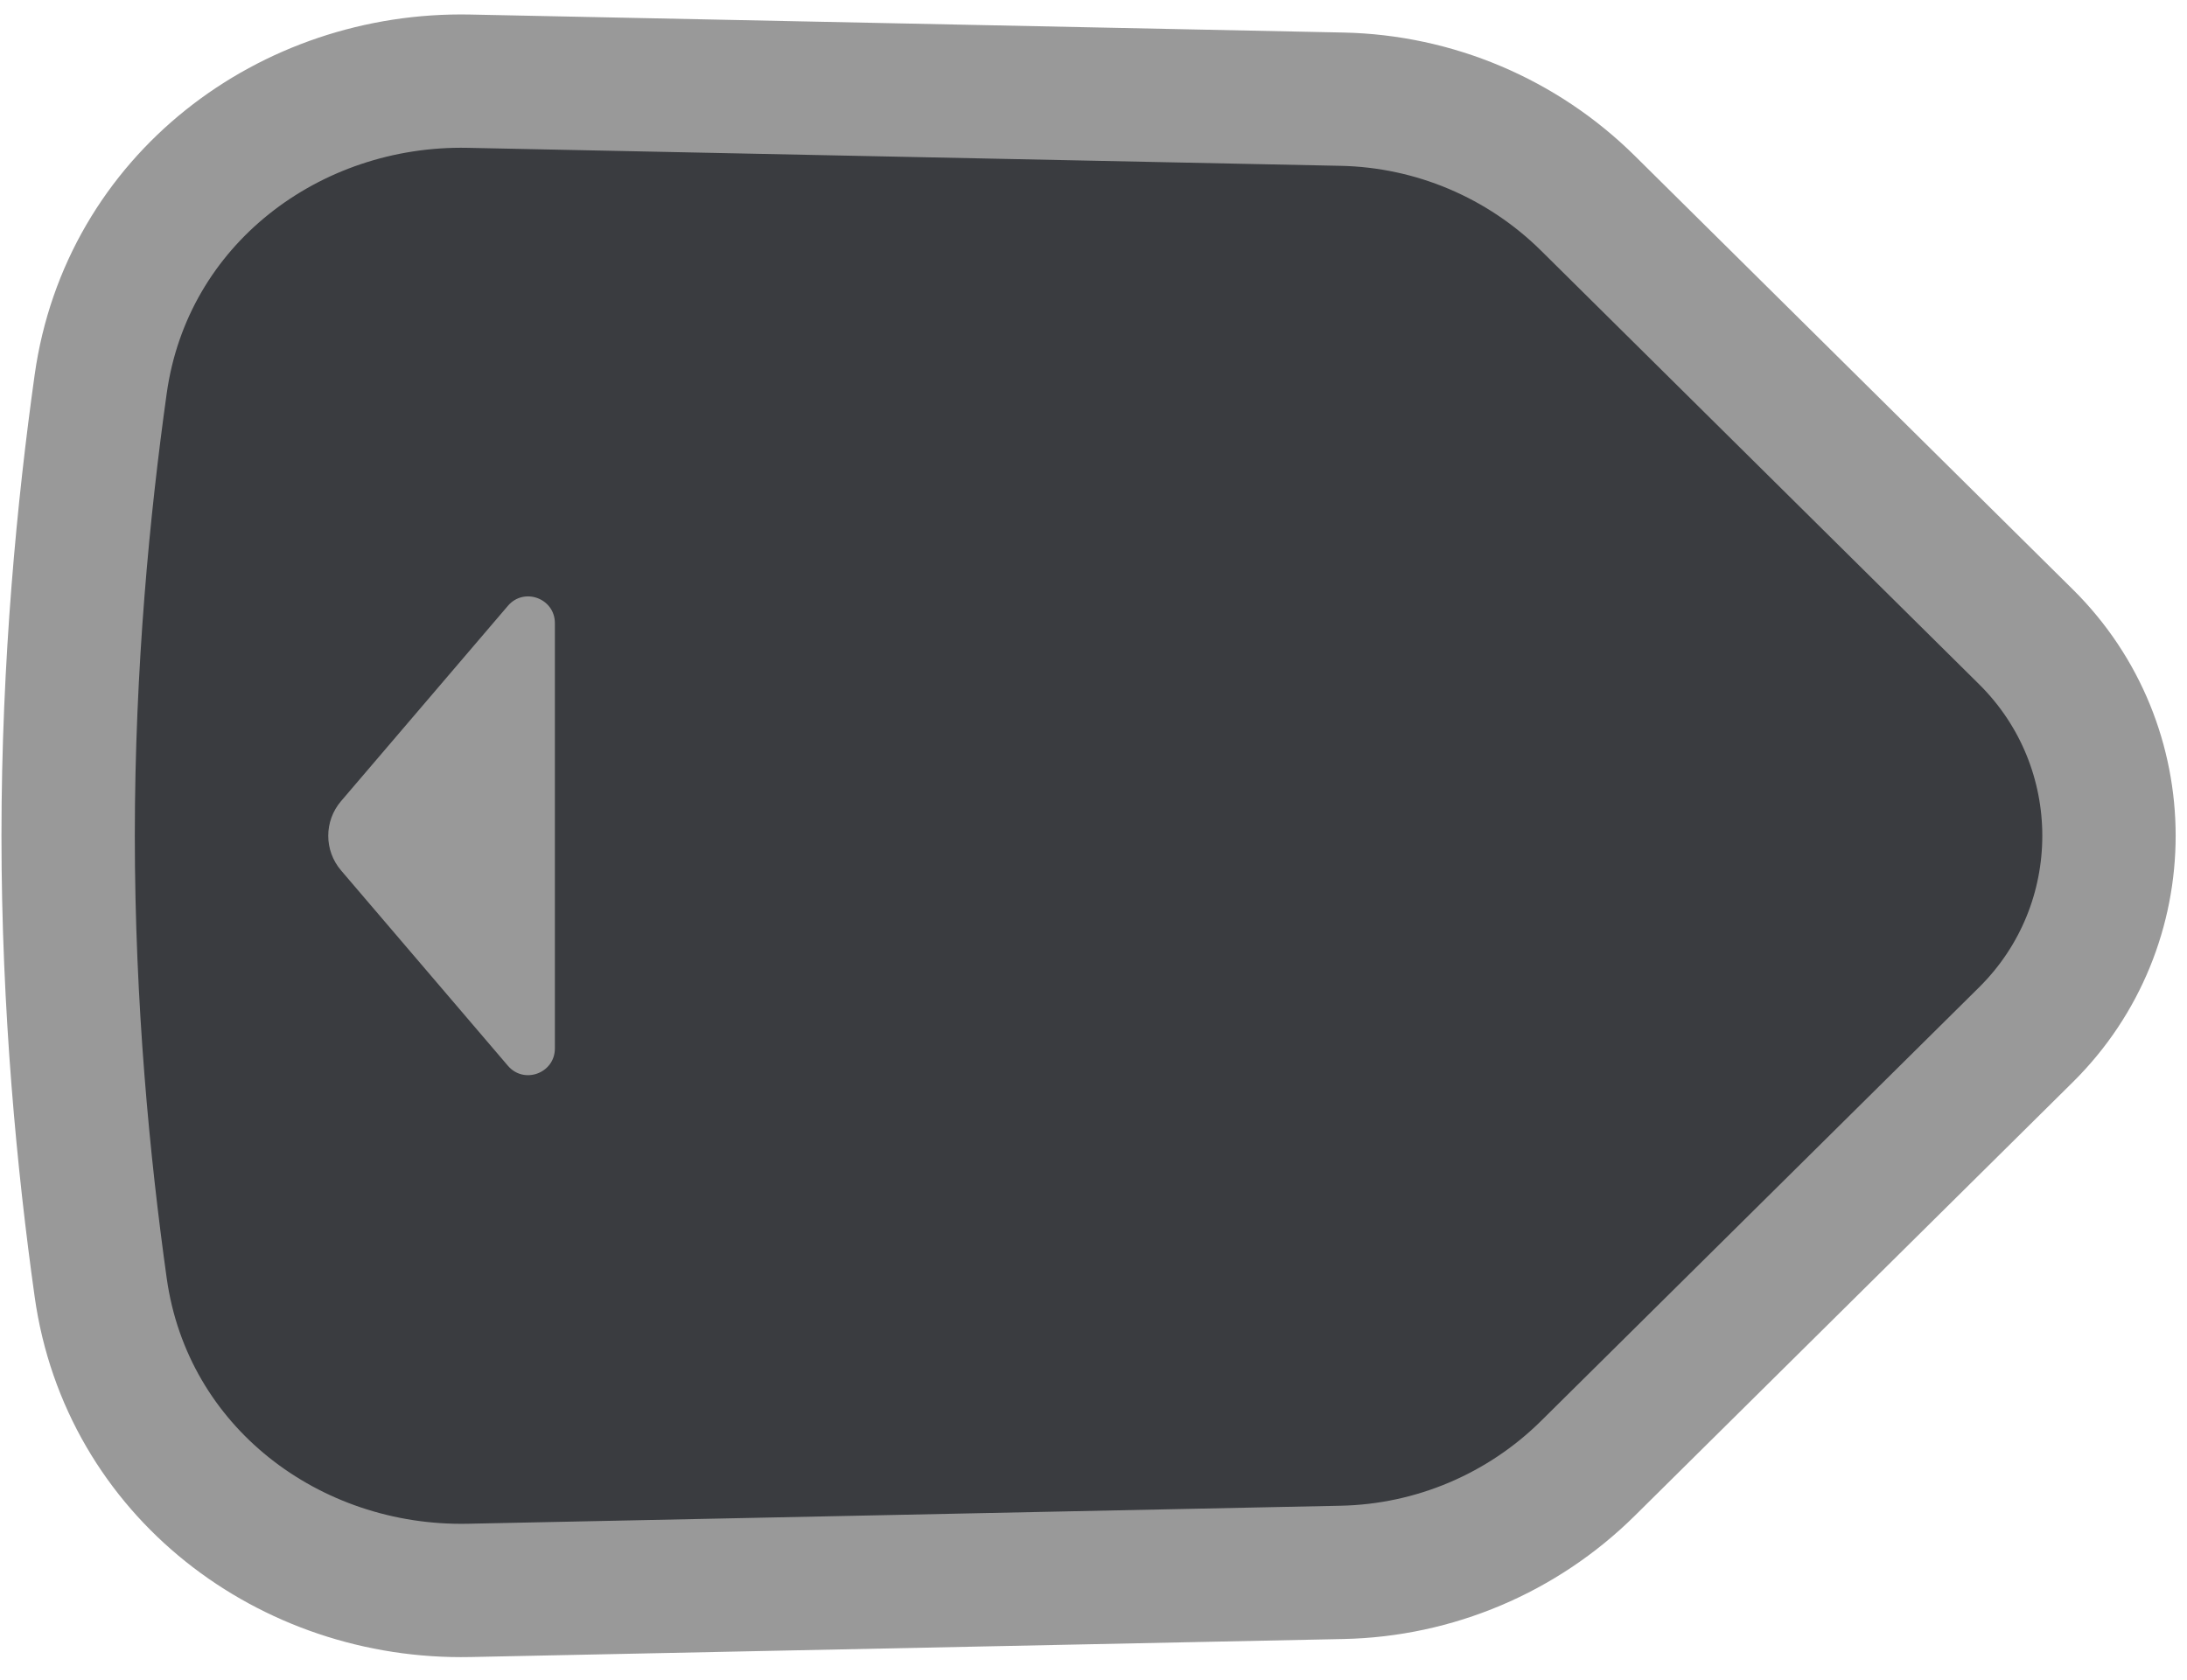
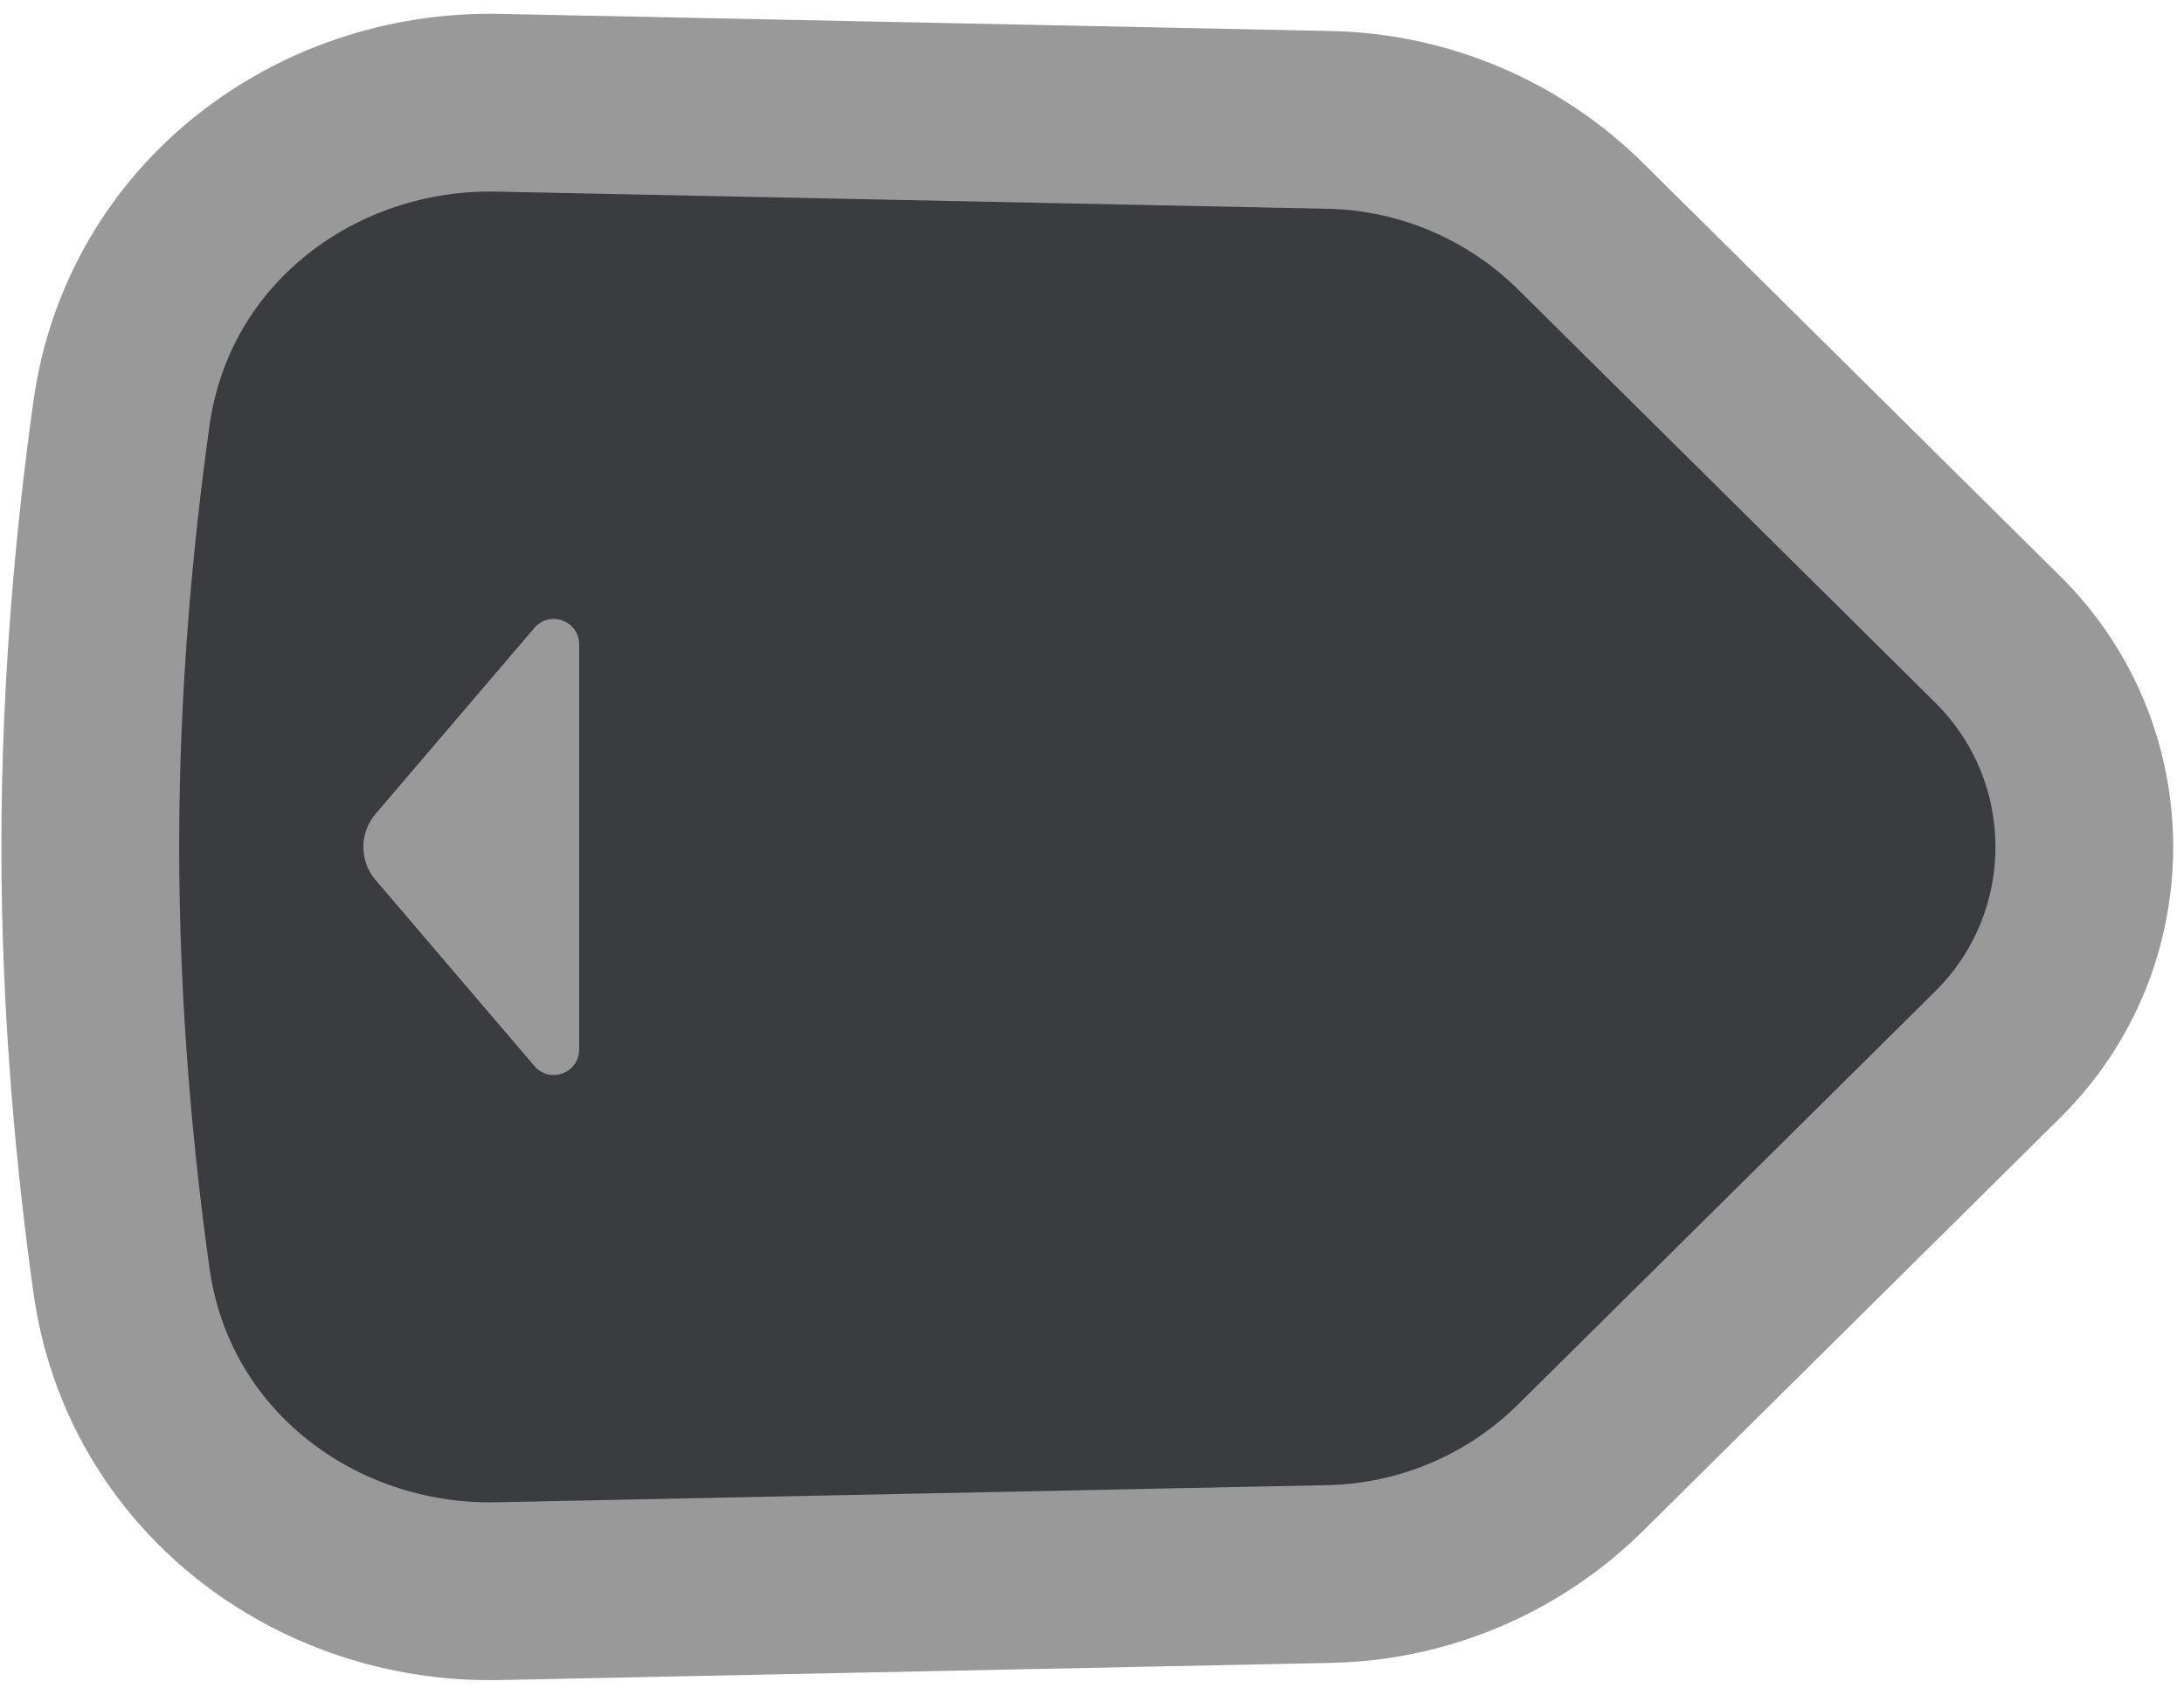
- <svg xmlns="http://www.w3.org/2000/svg" width="82" height="63" viewBox="0 0 82 63" fill="none">
-   <path d="M2.555 31.346C2.555 24.901 3.131 18.996 3.775 14.407C4.746 7.481 10.862 2.906 17.591 3.045L50.321 3.72C53.781 3.792 57.081 5.19 59.541 7.625L75.963 23.886C80.112 27.994 80.112 34.699 75.963 38.807L59.541 55.068C57.081 57.503 53.781 58.901 50.321 58.972L17.591 59.648C10.862 59.787 4.746 55.212 3.775 48.286C3.131 43.697 2.555 37.792 2.555 31.346Z" fill="#3A3C40" stroke="#999999" stroke-width="5" />
-   <path d="M12.787 32.645C12.148 31.897 12.148 30.796 12.787 30.047L19.044 22.721C19.648 22.014 20.805 22.441 20.805 23.37L20.805 39.322C20.805 40.252 19.648 40.679 19.044 39.972L12.787 32.645Z" fill="#999999" />
+ <svg xmlns="http://www.w3.org/2000/svg" width="86" height="67" viewBox="0 0 86 67" fill="none">
+   <path d="M3.555 33.346C3.555 26.843 4.136 20.891 4.785 16.268C5.834 8.789 12.43 3.896 19.612 4.045L52.341 4.72C56.058 4.797 59.603 6.298 62.245 8.914L78.666 25.175C83.211 29.675 83.211 37.018 78.666 41.518L62.245 57.779C59.603 60.395 56.058 61.896 52.341 61.972L19.612 62.648C12.43 62.797 5.834 57.904 4.785 50.425C4.136 45.802 3.555 39.849 3.555 33.346Z" fill="#3A3C40" stroke="#999999" stroke-width="7" />
+   <path d="M14.787 34.645C14.148 33.897 14.148 32.795 14.787 32.047L21.044 24.721C21.648 24.014 22.805 24.441 22.805 25.37L22.805 41.322C22.805 42.252 21.648 42.679 21.044 41.972L14.787 34.645Z" fill="#999999" />
</svg>
